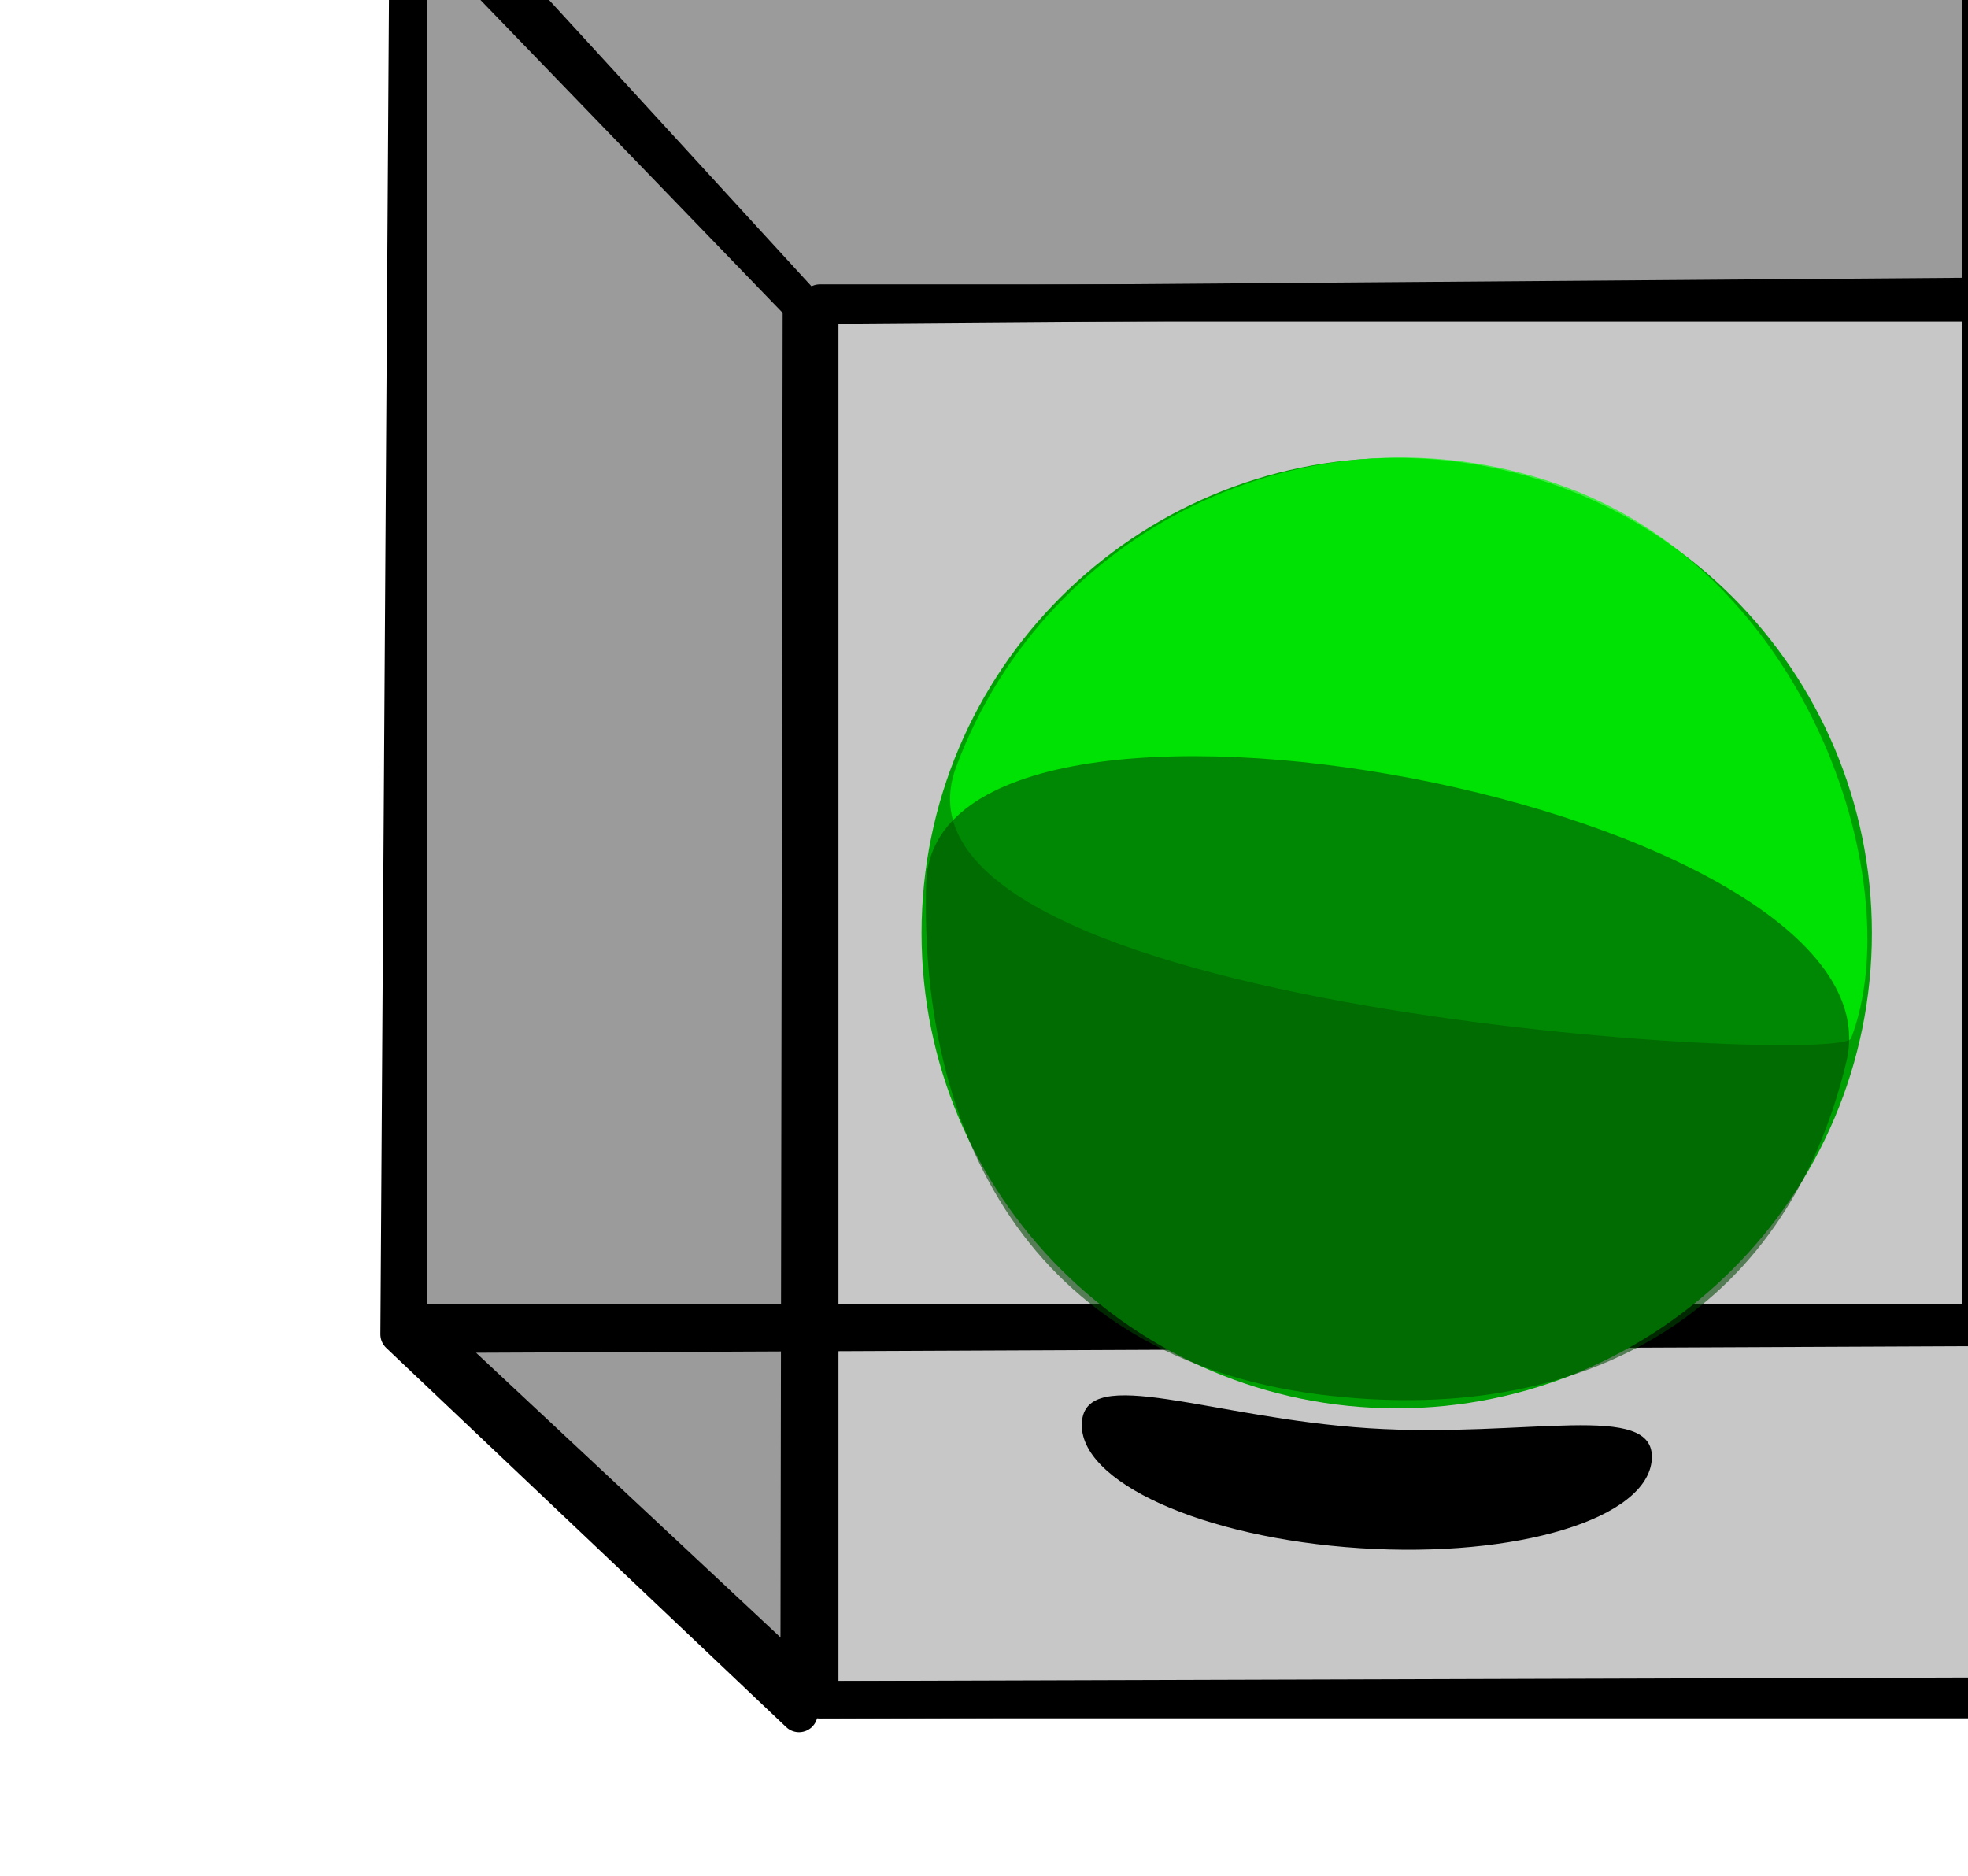
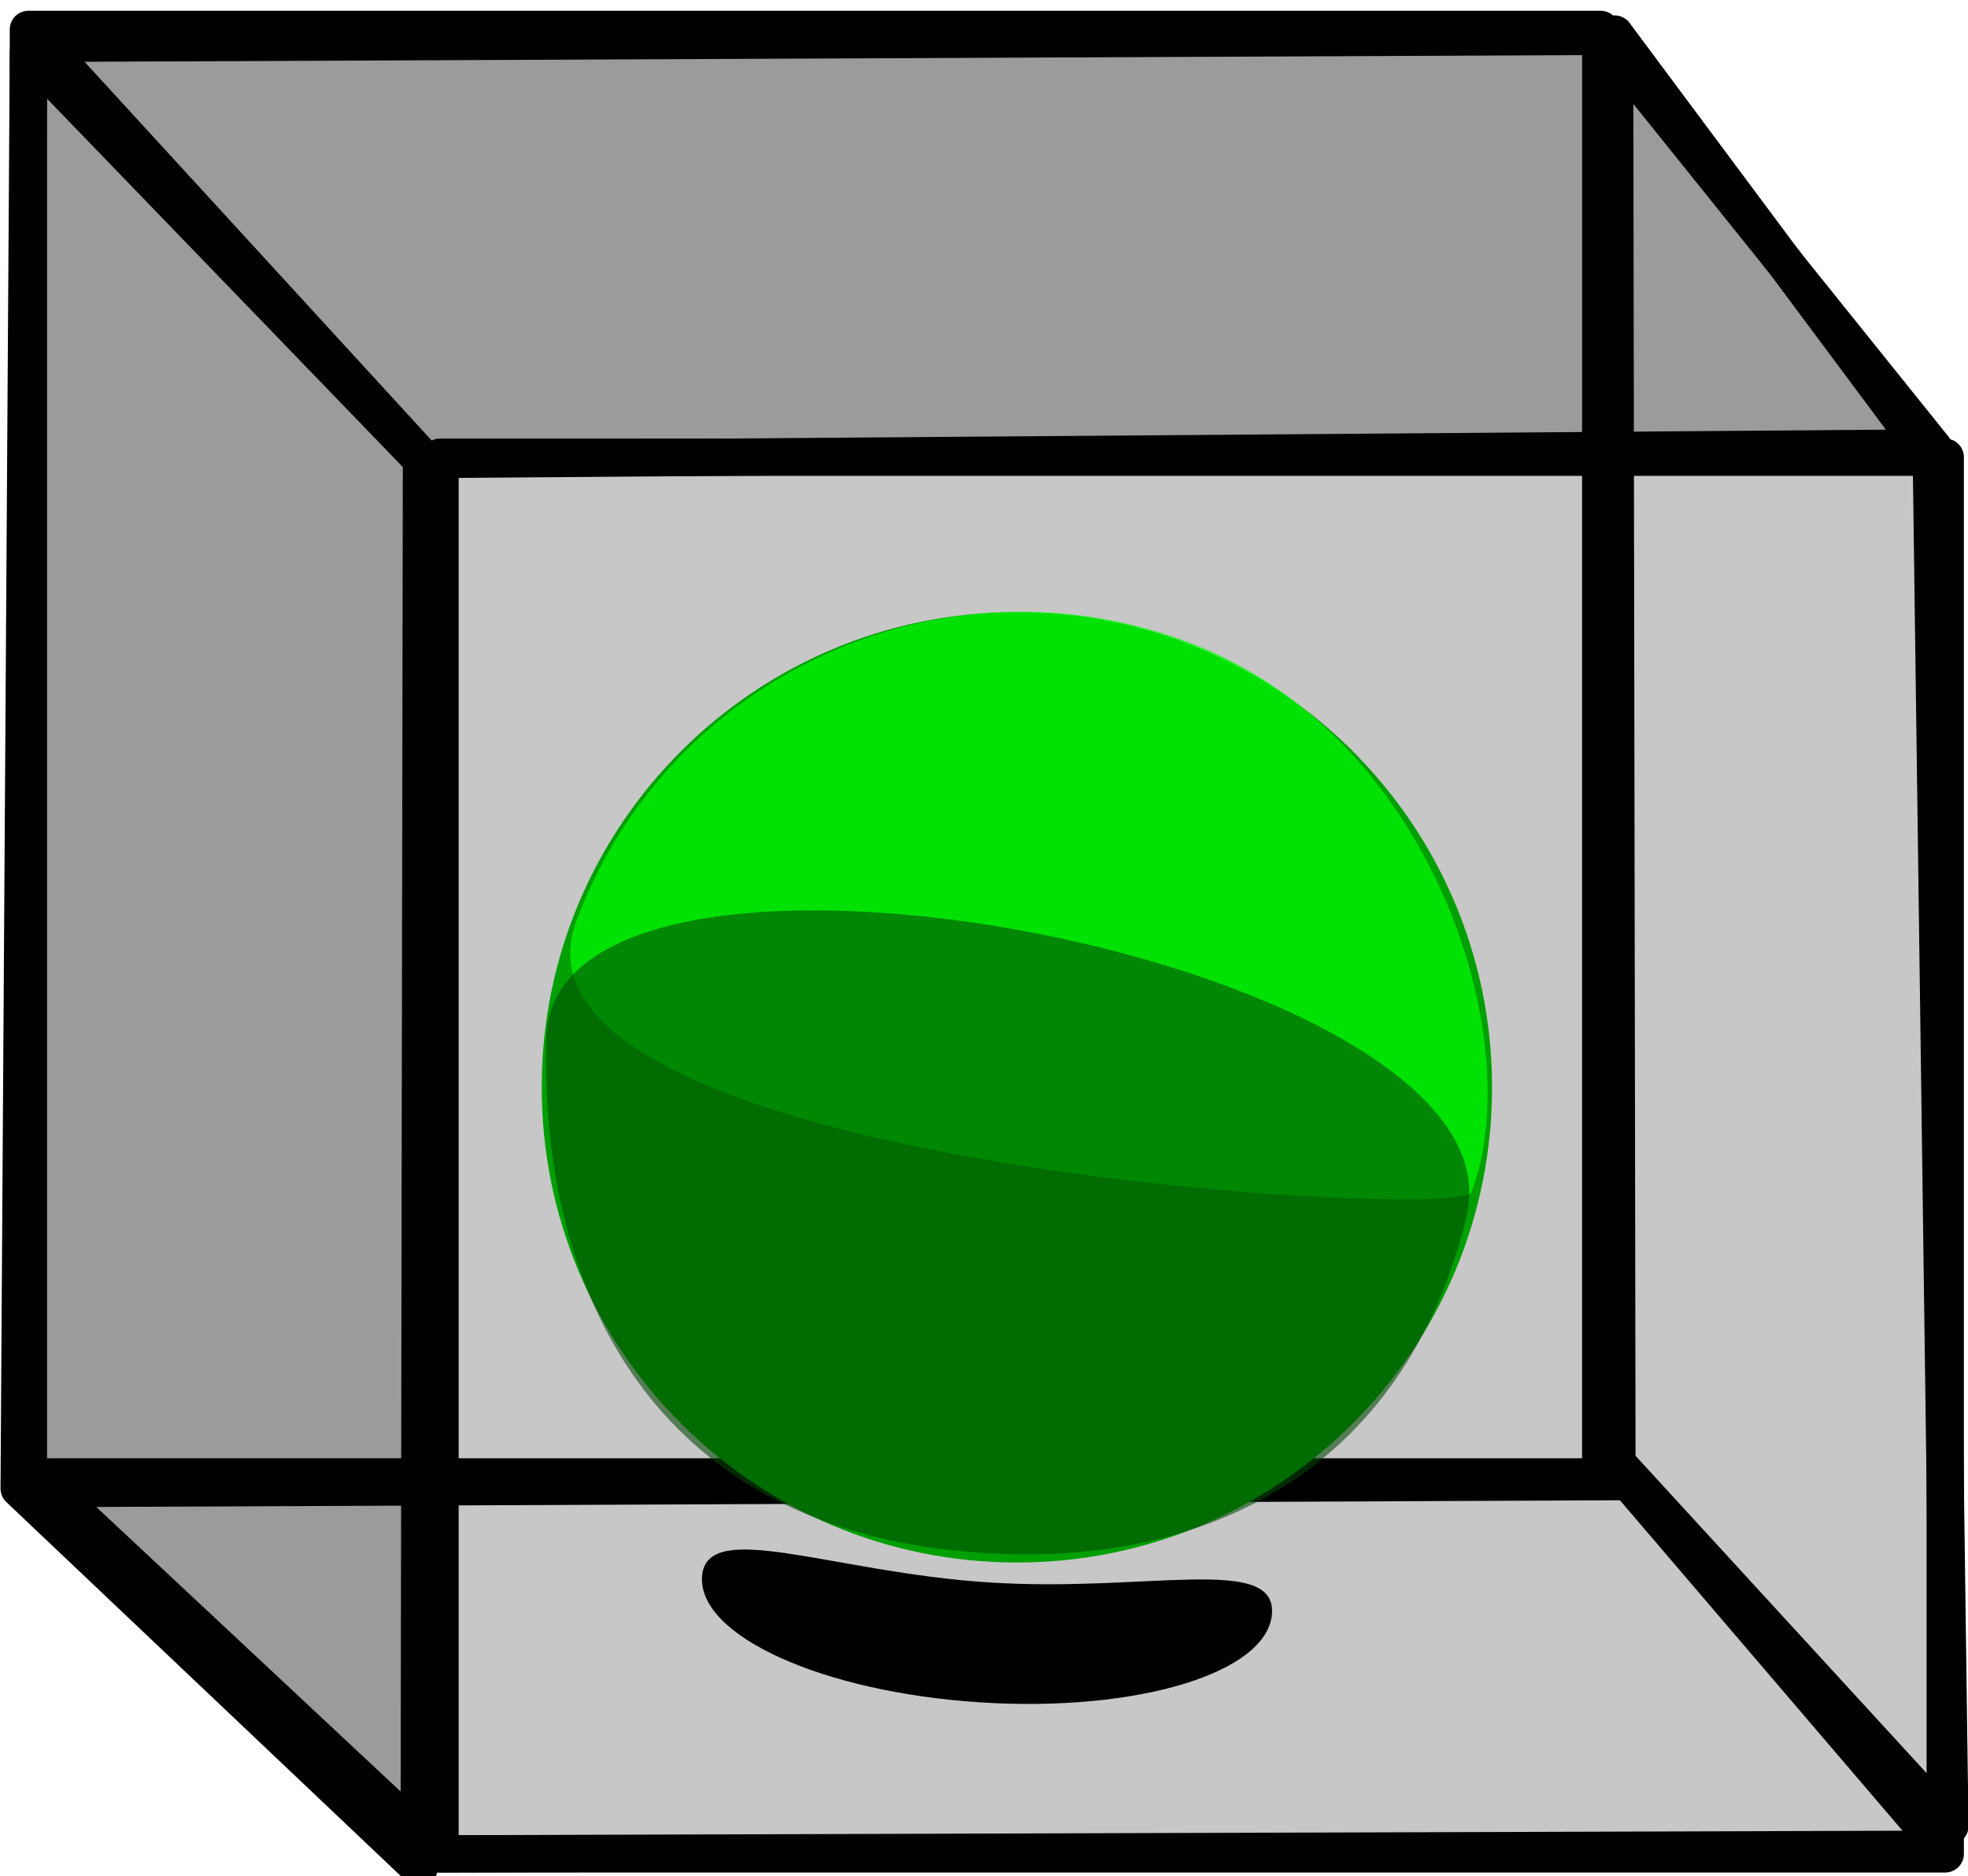
<svg xmlns="http://www.w3.org/2000/svg" height="356.897pt" width="374.498pt" version="1.1" viewBox="0 0 374.498 356.897" id="svg35">
  <defs id="defs6" />
-   <g opacity="1" id="g32" transform="translate(-88.83461,-263.1007)">
+   <g opacity="1" id="g32" transform="translate(-161.1136,-233.7601)">
    <path d="m 403.162,540.776 c -0.729,11.276 -25.598,18.849 -55.547,16.913 -29.948,-1.935 -53.636,-12.645 -52.907,-23.921 0.729,-11.277 24.654,-0.832 54.602,1.103 29.949,1.936 54.58,-5.371 53.852,5.905 z" opacity="1" fill="#000000" id="path10" />
    <path stroke="#000000" stroke-width="7.098" d="m 166.52,239.36 h 299.2 V 514.8 h -299.2 z" fill="#000000" fill-opacity="0.221" opacity="1" stroke-linejoin="round" id="path12" />
    <path stroke="#000000" stroke-width="7.098" d="m 170.48,517 300.52,-1.32 59.84,69.96 -286,0.88 z" fill="#000000" fill-opacity="0.221" opacity="1" stroke-linejoin="round" id="path14" />
    <path d="M 244.84,320.76 H 531.28 V 586.52 H 244.84 Z" stroke="#000000" stroke-width="7.098" fill="none" opacity="1" stroke-linejoin="round" id="path16" />
    <path stroke="#000000" stroke-width="7.098" d="m 169.16,242 297,-1.32 62.92,78.32 -287.32,2.2 z" fill="#000000" fill-opacity="0.221" opacity="1" stroke-linejoin="round" id="path18" />
    <g opacity="1" id="g26">
      <path d="m 264.2,440.66 c 0,-49.938 40.482,-90.42 90.42,-90.42 49.938,0 90.42,40.482 90.42,90.42 0,49.938 -40.482,90.42 -90.42,90.42 -49.938,0 -90.42,-40.482 -90.42,-90.42 z" opacity="1" fill="#009f03" id="path20" />
      <path d="m 270.774,409.061 c 17.424,-46.8 69.487,-70.614 116.286,-53.19 46.8,17.424 65.02,76.209 54.02,104.809 -2.059,5.355 -187.729,-4.82 -170.306,-51.619 z" fill-opacity="0.68" fill="#00ff05" opacity="1" id="path22" />
      <path d="m 265.08,431.2 c 1.4,-49.918 186.723,-14.691 175.12,33.88 -11.603,48.571 -50.78,69.651 -100.32,63.36 -55.44,-7.04 -76.12,-50.16 -74.8,-97.24 z" fill-opacity="0.582" fill="#004702" opacity="1" id="path24" />
    </g>
    <path stroke="#000000" stroke-width="7.098" d="m 166.52,243.76 74.8,77.44 -0.44,267.96 L 164.76,517 Z" fill="#000000" fill-opacity="0.221" opacity="1" stroke-linejoin="round" id="path28" />
    <path stroke="#000000" stroke-width="7.098" d="m 468.36,240.24 60.28,80.96 3.52,260.04 -63.36,-69.08 z" fill="#000000" fill-opacity="0.221" opacity="1" stroke-linejoin="round" id="path30" />
  </g>
</svg>
